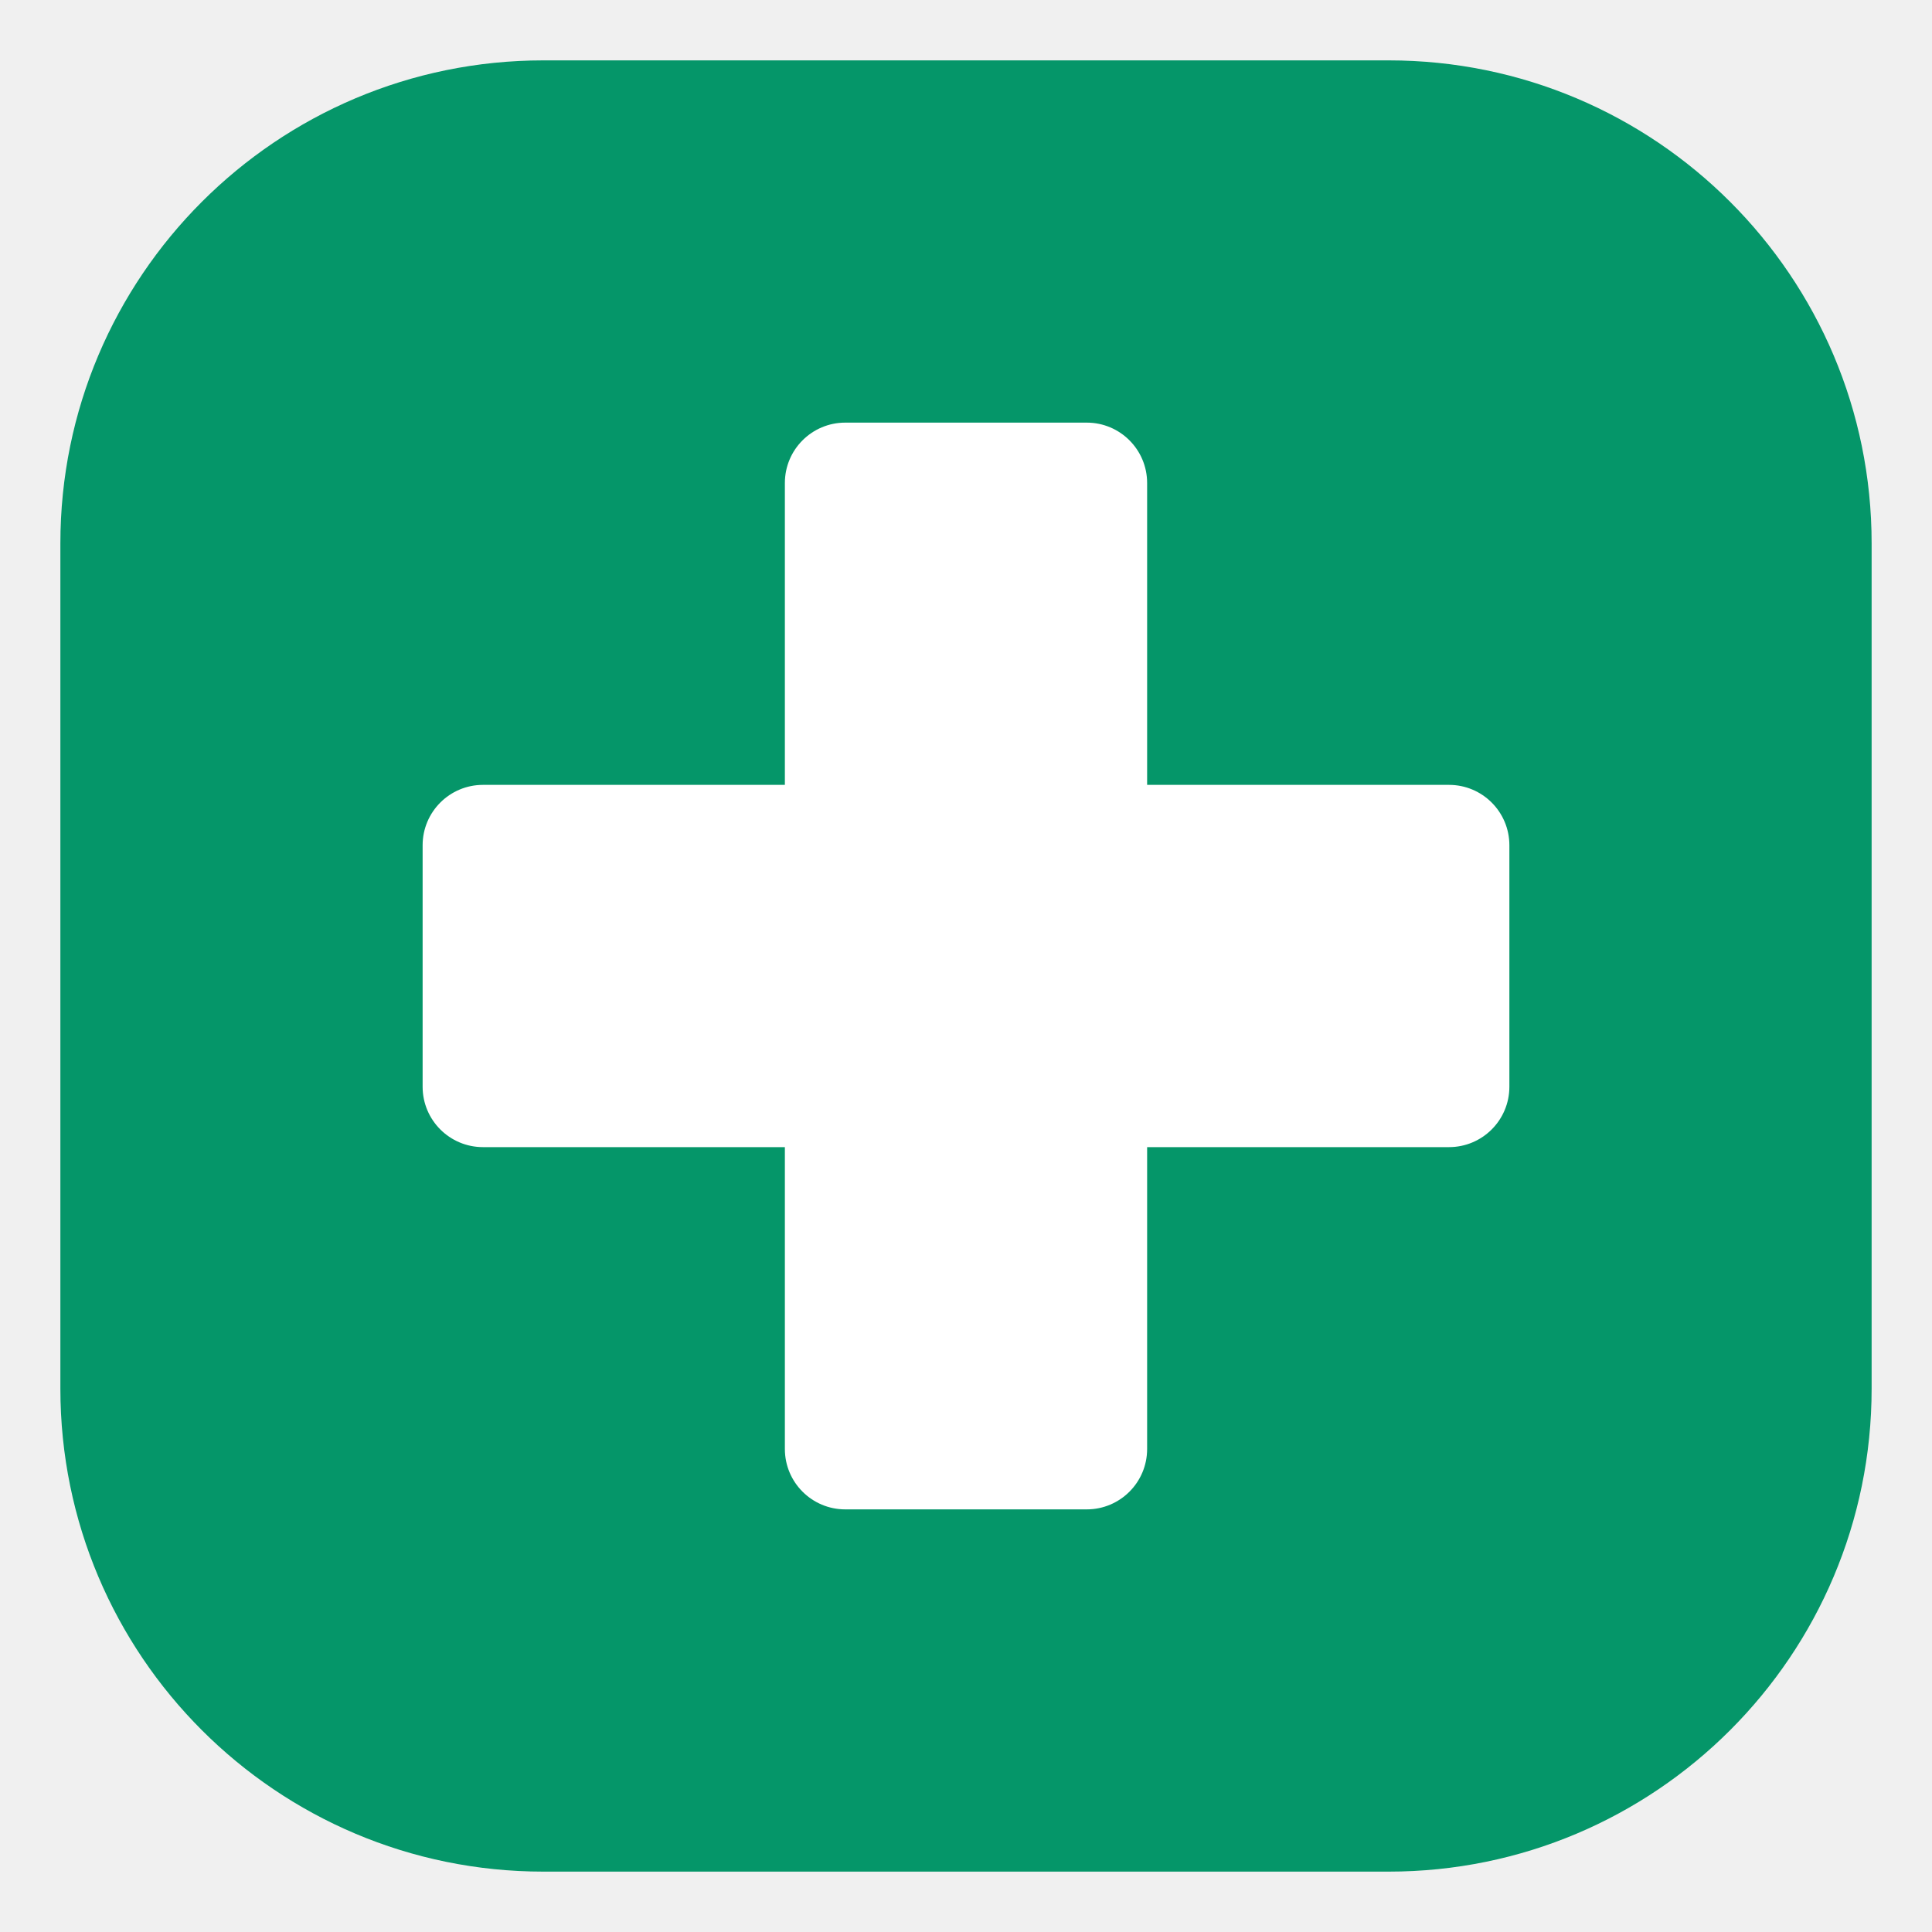
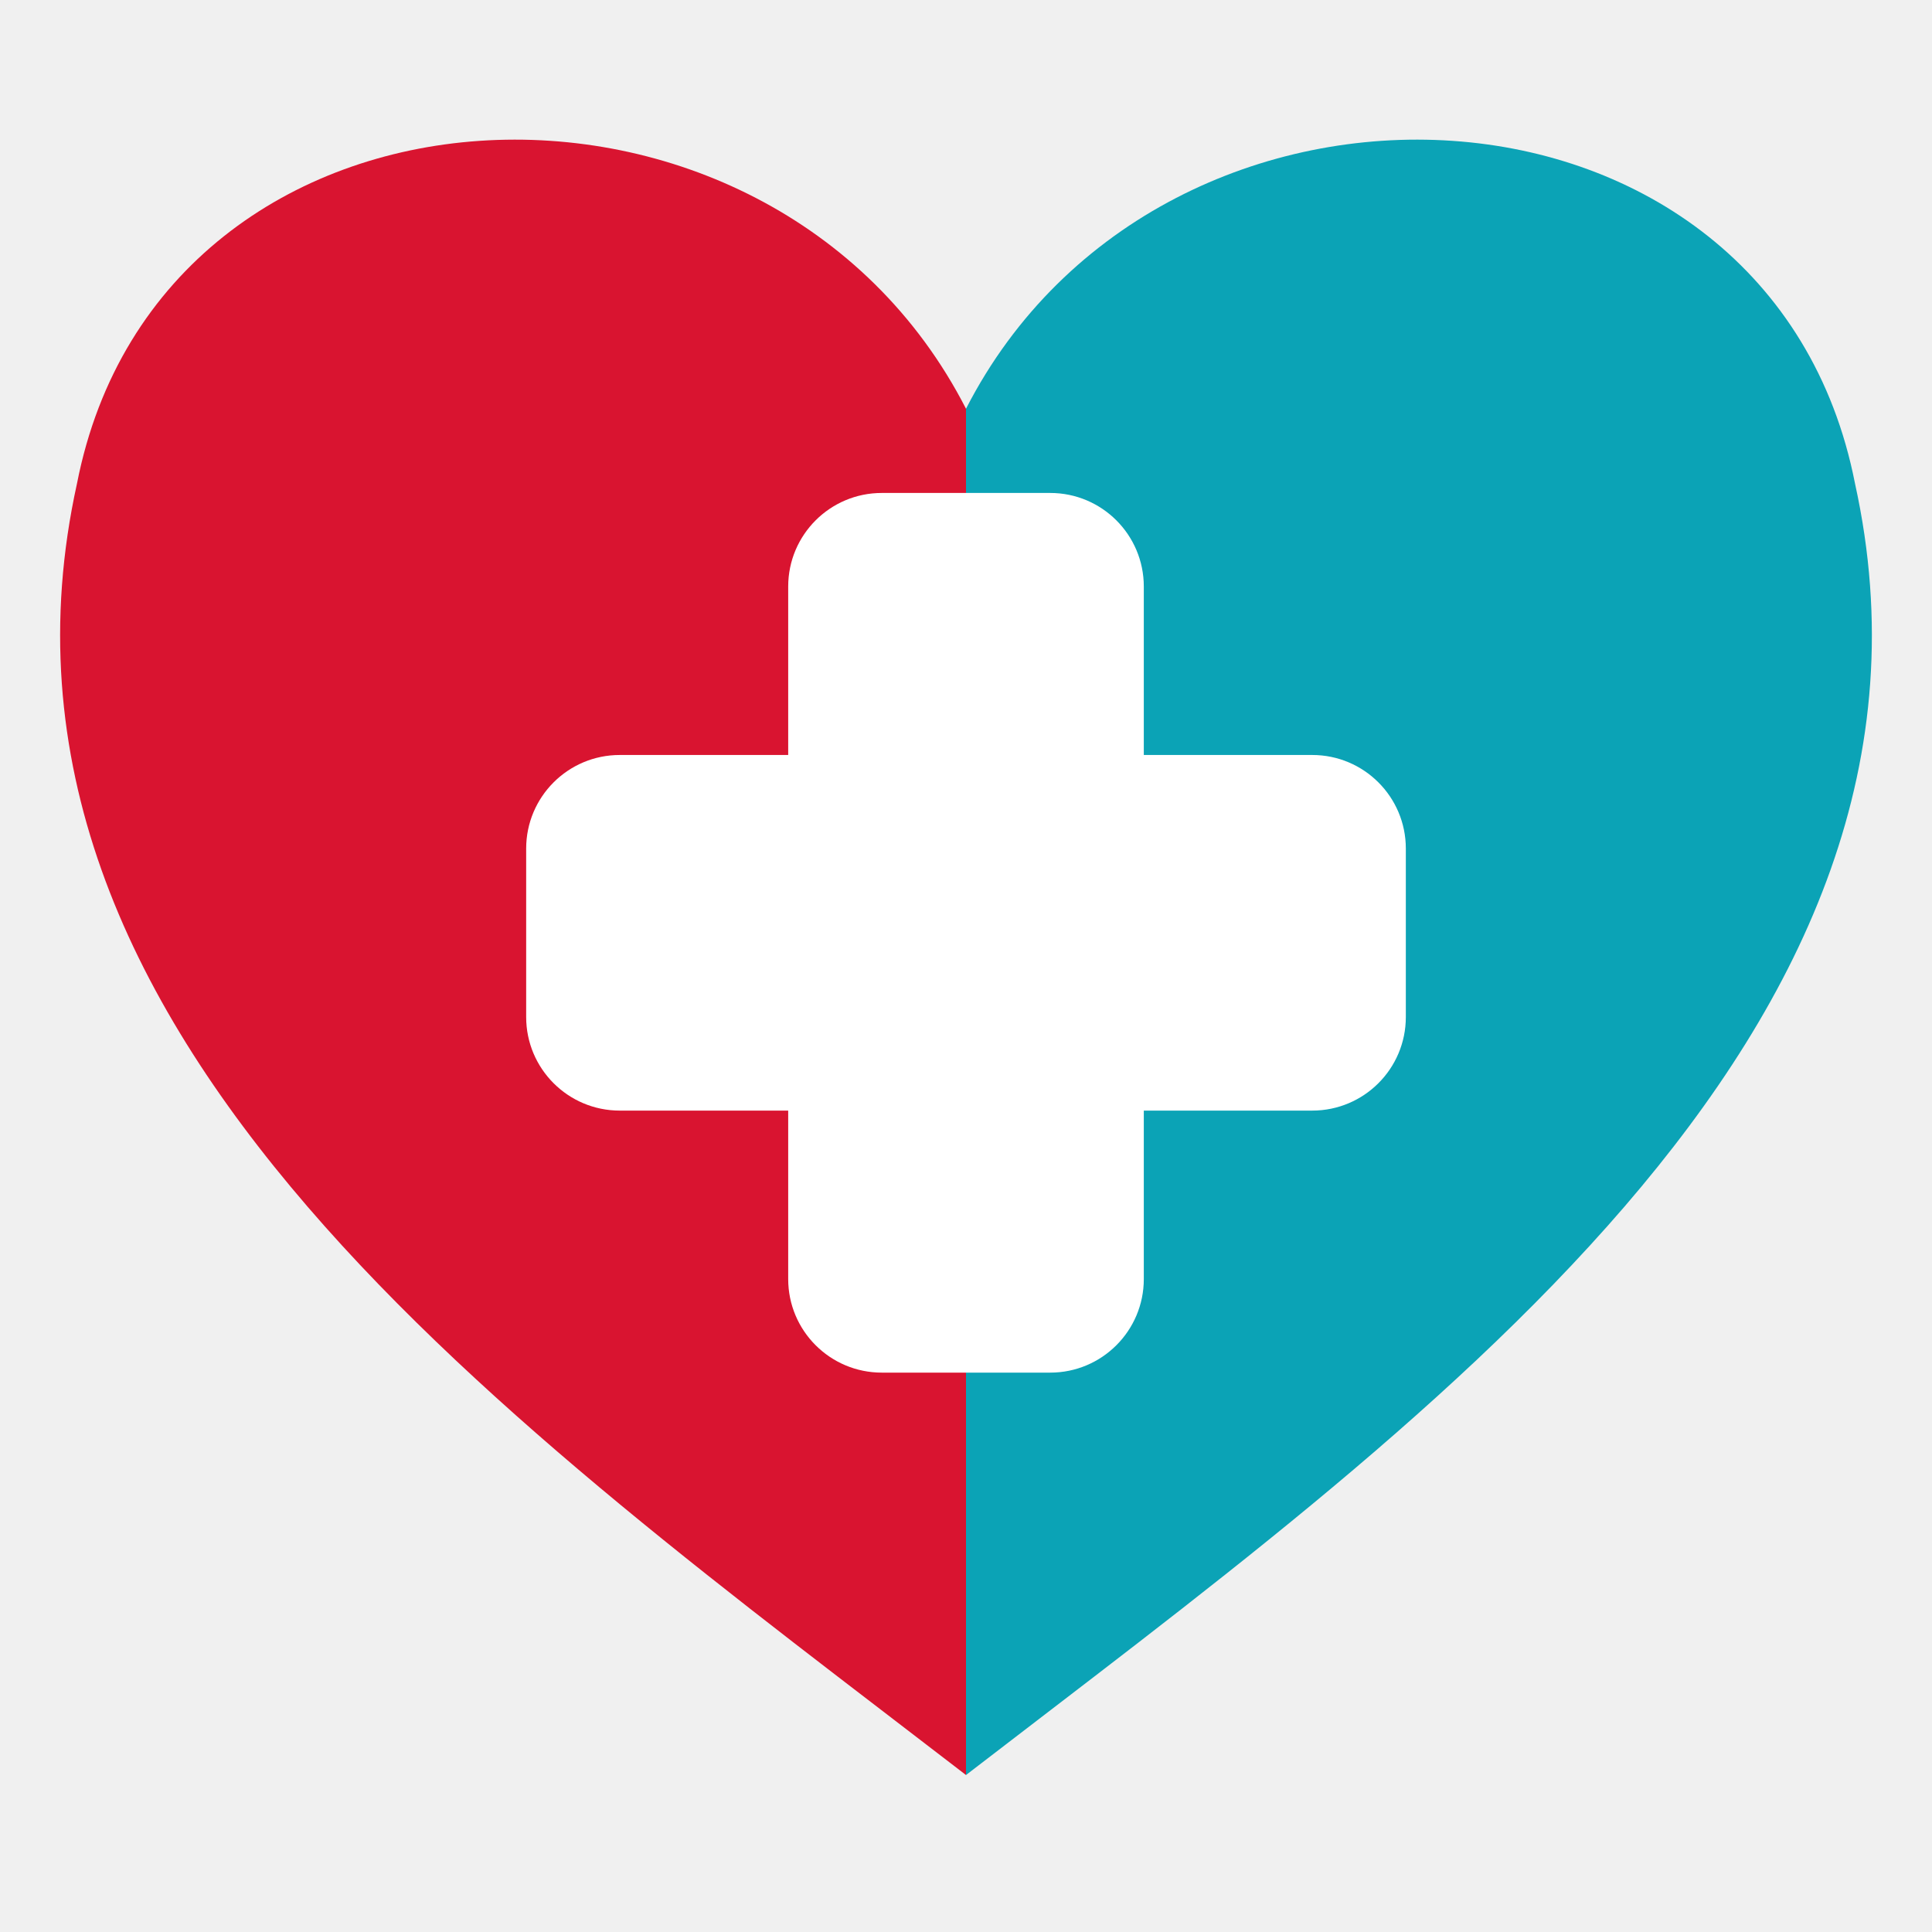
<svg xmlns="http://www.w3.org/2000/svg" viewBox="0 0 64 64" fill="none">
-   <rect x="2" y="2" width="60" height="60" rx="16" fill="#059669" />
-   <path d="M28 14h8a2 2 0 0 1 2 2v10h10a2 2 0 0 1 2 2v8a2 2 0 0 1-2 2H38v10a2 2 0 0 1-2 2h-8a2 2 0 0 1-2-2V38H16a2 2 0 0 1-2-2v-8a2 2 0 0 1 2-2h10V16a2 2 0 0 1 2-2Z" fill="#fff" />
+   <g transform="translate(1 3) scale(.31)">
+     <path d="M100 34C79-7 14-4 5 42C-8 101 52 143 100 180Z" fill="#d91430" />
+     <path d="M100 34C121-7 186-4 195 42C208 101 148 143 100 180Z" fill="#0ba3b6" />
+     <path d="M91 43h18a10 10 0 0 1 10 10v18h18a10 10 0 0 1 10 10v18a10 10 0 0 1-10 10h-18v18a10 10 0 0 1-10 10H91a10 10 0 0 1-10-10v-18H63a10 10 0 0 1-10-10V81a10 10 0 0 1 10-10h18V53a10 10 0 0 1 10-10Z" fill="#fff" />
+   </g>
</svg>
